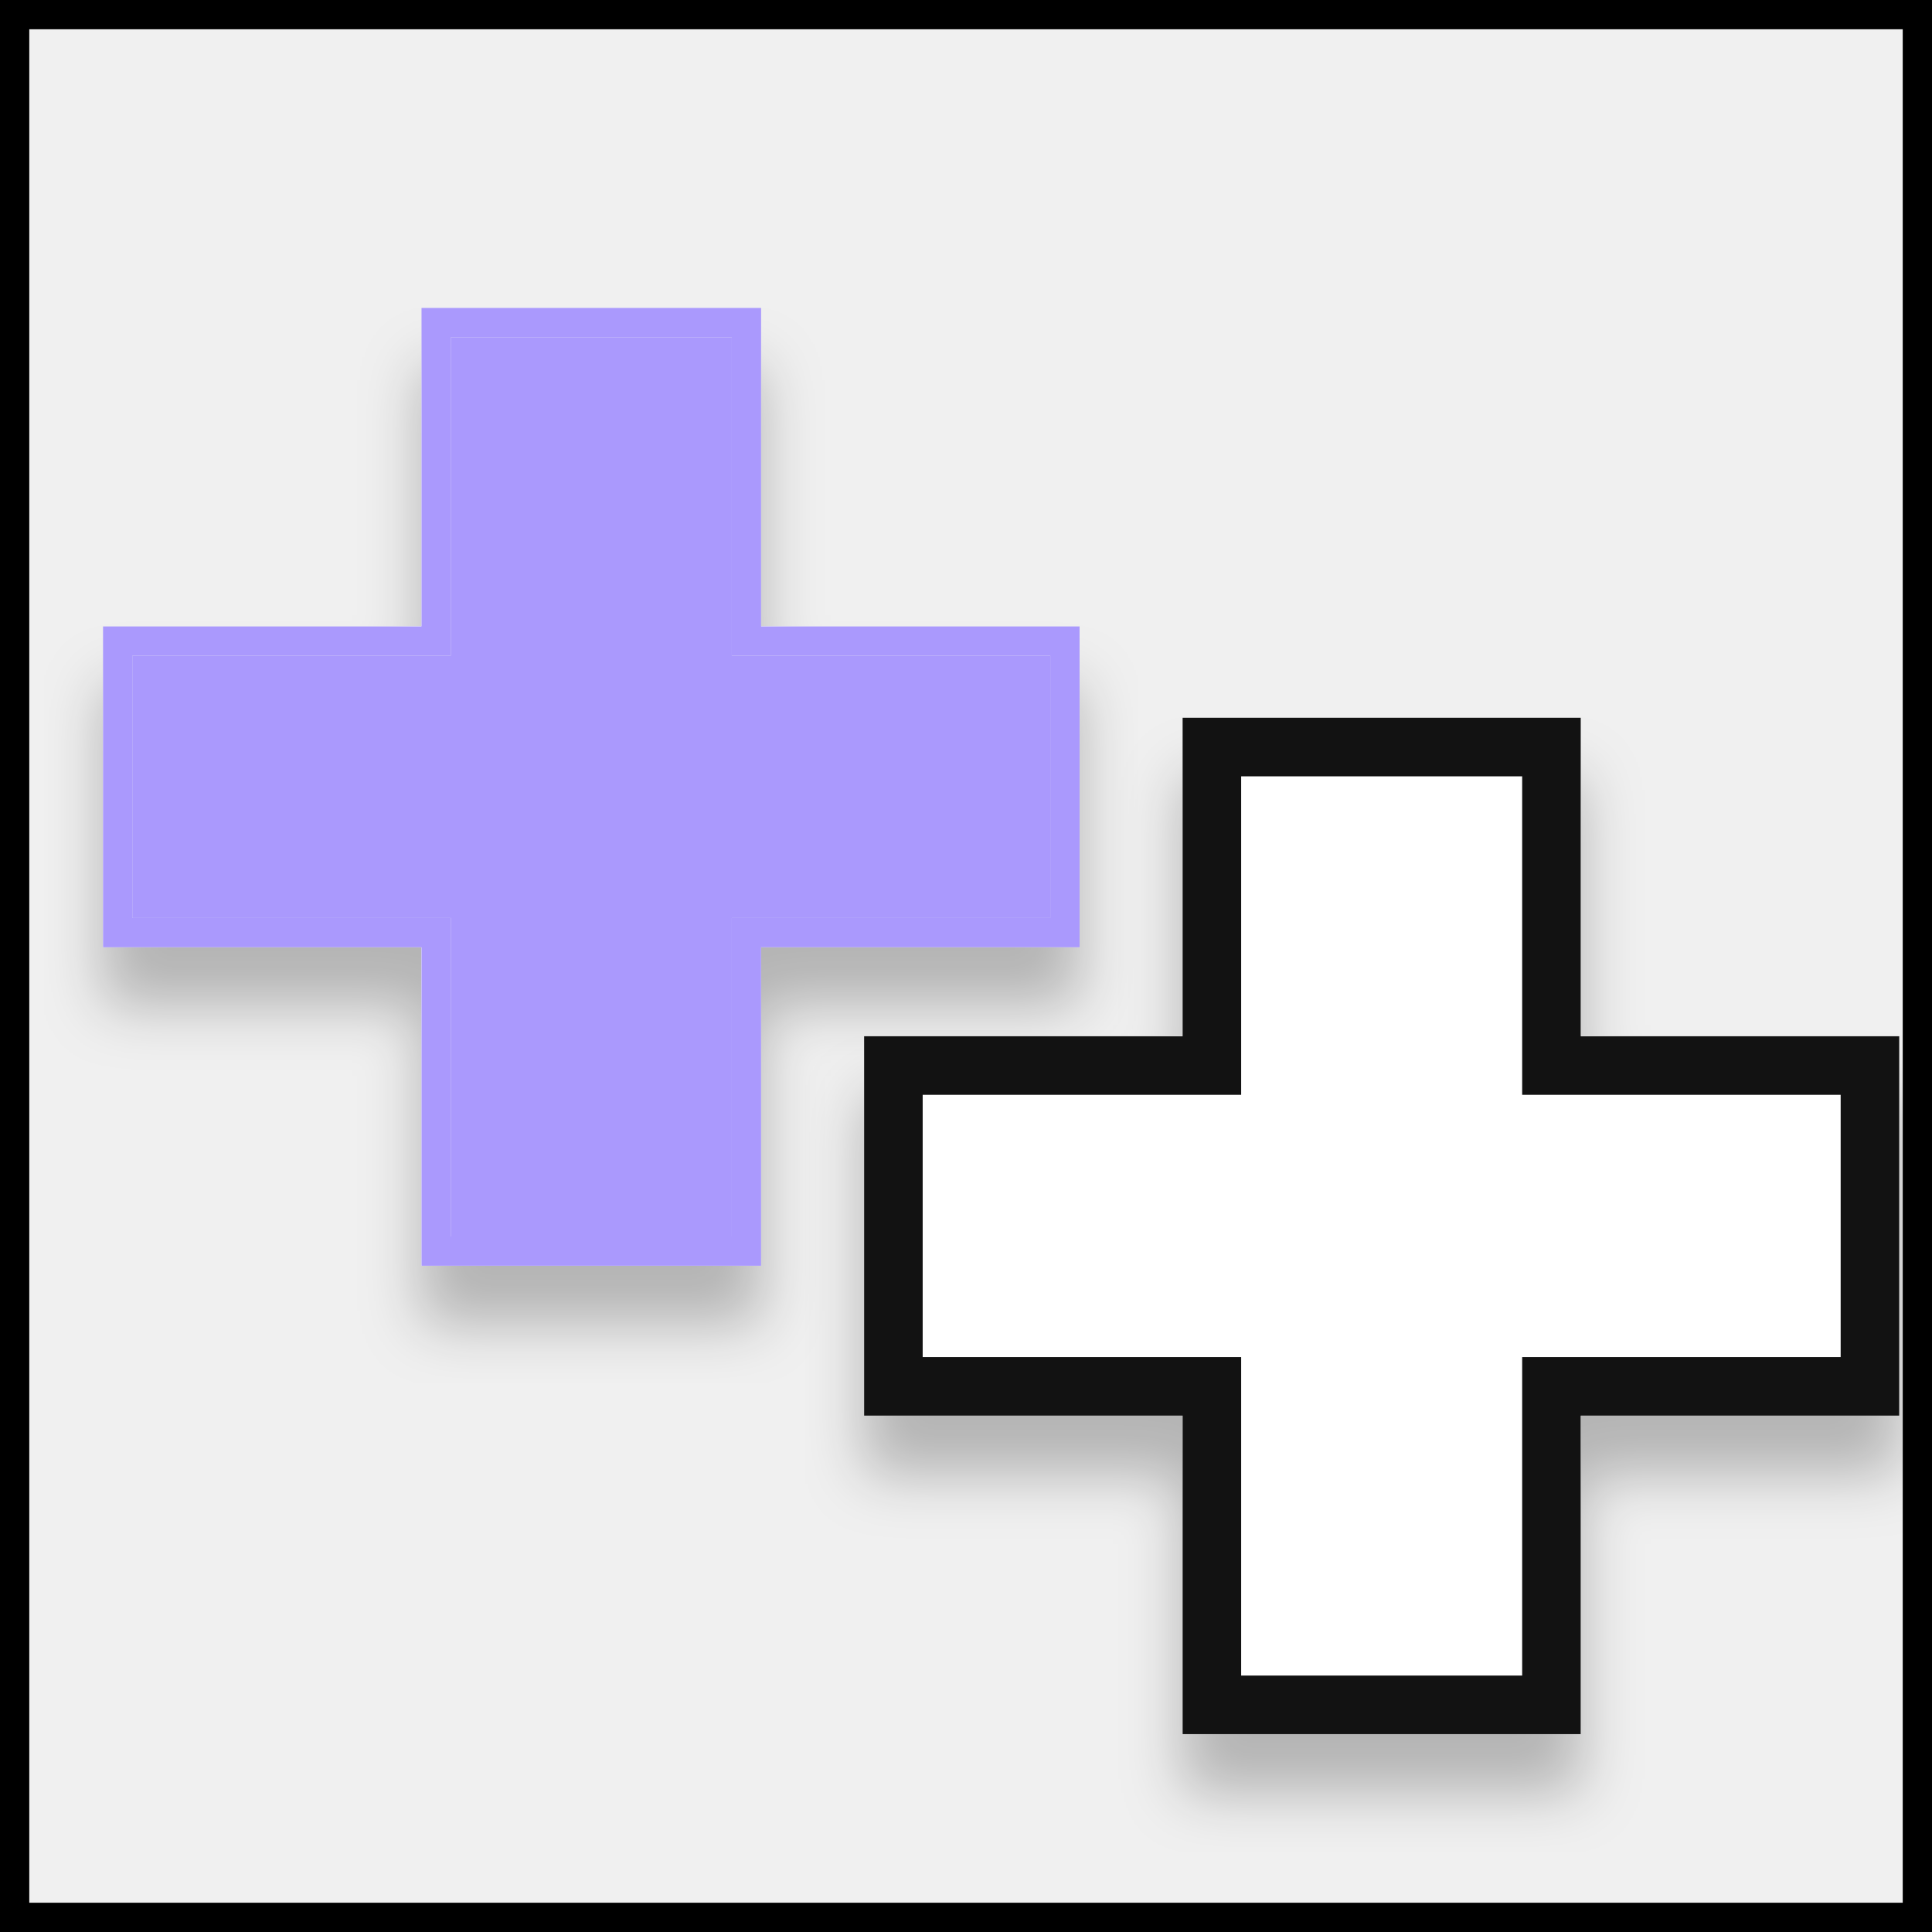
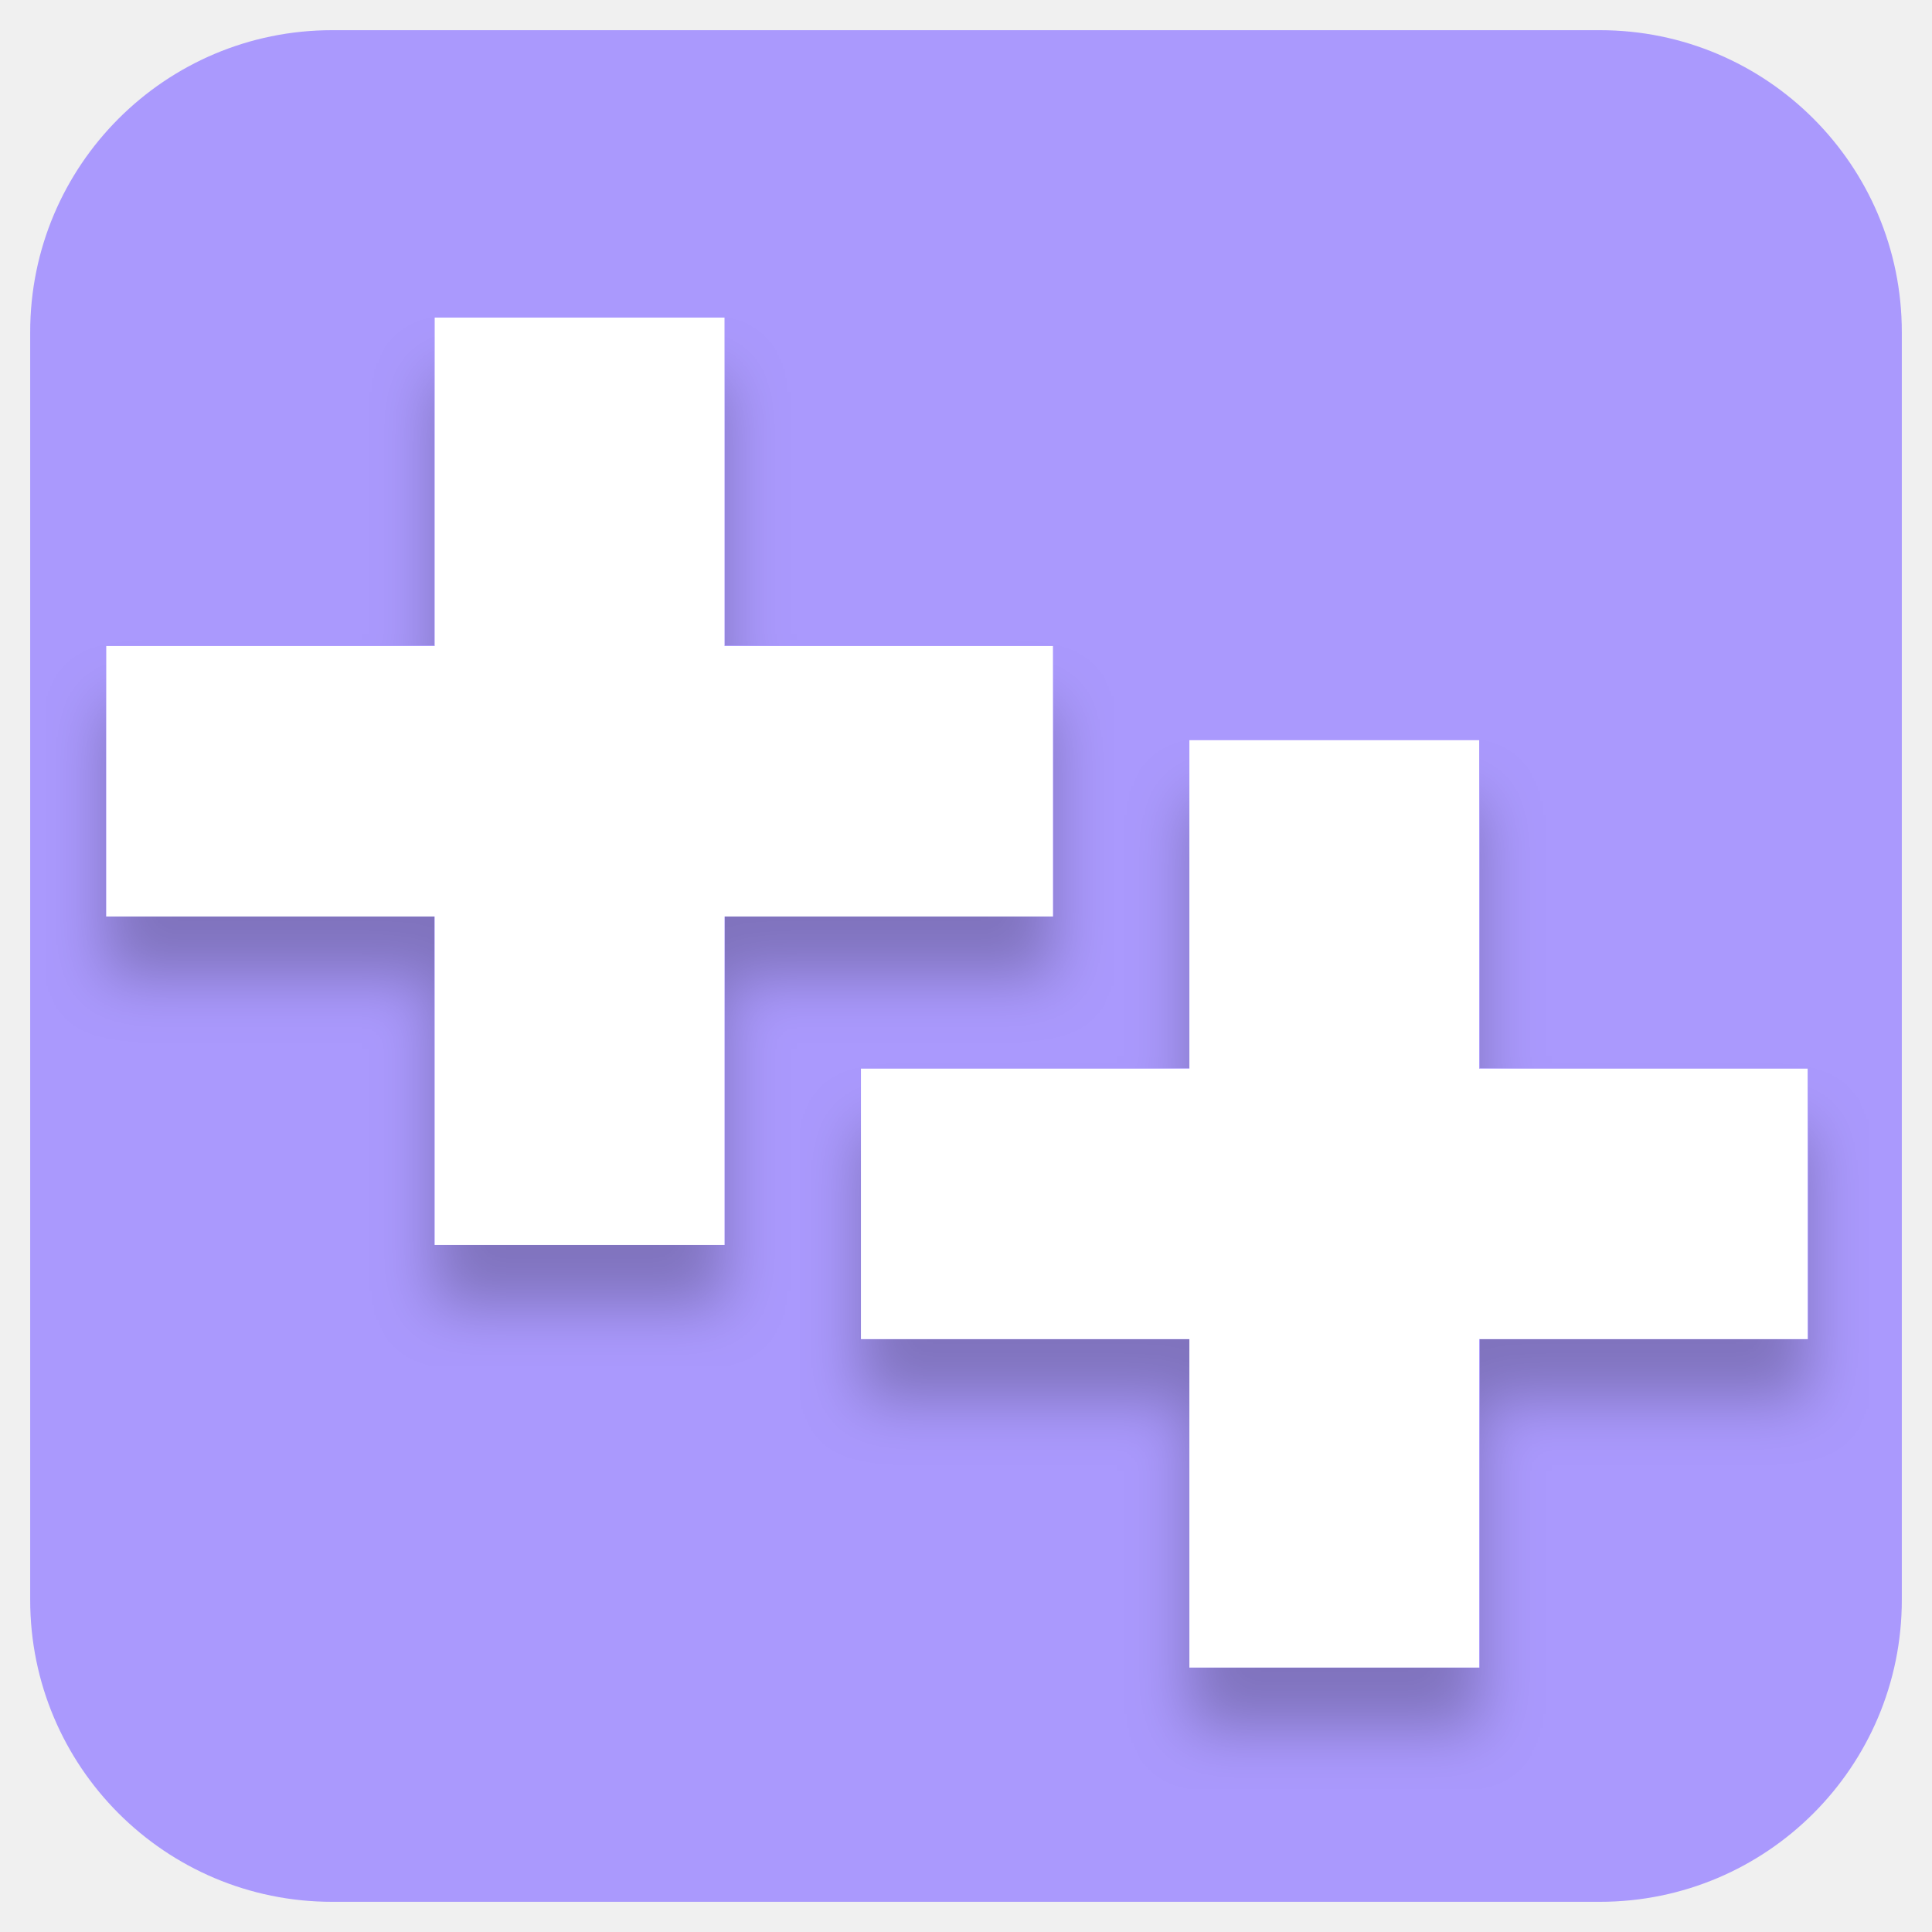
- <svg xmlns="http://www.w3.org/2000/svg" width="66" height="66" viewBox="0 0 66 66" fill="none">
-   <g clip-path="url(#clip0_6_37)">
-     <g filter="url(#filter0_d_6_37)">
-       <mask id="path-3-outside-1_6_37" maskUnits="userSpaceOnUse" x="29" y="24" width="36" height="36" fill="black">
-         <rect fill="white" x="29" y="24" width="36" height="36" />
-         <path d="M42.4 57.24V46.36H31.52V37.4H42.4V26.52H52V37.4H62.88V46.36H52V57.24H42.4Z" />
-       </mask>
-       <path d="M42.4 57.24V46.36H31.52V37.4H42.4V26.52H52V37.4H62.88V46.36H52V57.24H42.4Z" fill="white" />
-       <path d="M42.4 57.24H40.4V59.24H42.4V57.24ZM42.4 46.36H44.4V44.36H42.4V46.36ZM31.52 46.36H29.52V48.36H31.52V46.36ZM31.52 37.4V35.4H29.52V37.4H31.52ZM42.4 37.4V39.4H44.4V37.4H42.4ZM42.4 26.52V24.52H40.4V26.52H42.4ZM52 26.52H54V24.52H52V26.52ZM52 37.4H50V39.4H52V37.4ZM62.88 37.4H64.88V35.4H62.88V37.4ZM62.88 46.36V48.36H64.88V46.36H62.88ZM52 46.36V44.36H50V46.36H52ZM52 57.24V59.24H54V57.24H52ZM42.4 57.24H44.4V46.36H42.4H40.4V57.24H42.4ZM42.4 46.36V44.36H31.52V46.36V48.36H42.4V46.36ZM31.52 46.36H33.52V37.4H31.52H29.52V46.36H31.52ZM31.52 37.4V39.4H42.4V37.4V35.4H31.52V37.4ZM42.4 37.4H44.4V26.52H42.4H40.4V37.4H42.4ZM42.4 26.52V28.52H52V26.52V24.52H42.4V26.52ZM52 26.52H50V37.4H52H54V26.52H52ZM52 37.4V39.4H62.88V37.4V35.4H52V37.4ZM62.88 37.4H60.88V46.36H62.88H64.88V37.4H62.88ZM62.88 46.36V44.36H52V46.36V48.36H62.88V46.36ZM52 46.36H50V57.24H52H54V46.36H52ZM52 57.24V55.24H42.4V57.24V59.24H52V57.24Z" fill="#121212" mask="url(#path-3-outside-1_6_37)" />
-     </g>
-     <g filter="url(#filter1_d_6_37)">
-       <mask id="path-5-outside-2_6_37" maskUnits="userSpaceOnUse" x="3" y="10" width="34" height="34" fill="black">
-         <rect fill="white" x="3" y="10" width="34" height="34" />
-         <path d="M15.4 42.24V31.36H4.52V22.4H15.4V11.52H25V22.4H35.88V31.36H25V42.24H15.4Z" />
-       </mask>
-       <path d="M15.4 42.24V31.36H4.52V22.4H15.4V11.52H25V22.4H35.88V31.36H25V42.24H15.4Z" fill="#AA99FD" />
-       <path d="M15.4 42.24H14.4V43.24H15.4V42.24ZM15.4 31.36H16.4V30.36H15.4V31.36ZM4.52 31.36H3.52V32.36H4.52V31.36ZM4.52 22.4V21.4H3.52V22.4H4.52ZM15.4 22.4V23.4H16.4V22.4H15.4ZM15.4 11.52V10.52H14.4V11.52H15.4ZM25 11.52H26V10.52H25V11.52ZM25 22.4H24V23.4H25V22.4ZM35.88 22.4H36.88V21.4H35.88V22.4ZM35.88 31.36V32.36H36.88V31.36H35.88ZM25 31.36V30.36H24V31.36H25ZM25 42.24V43.24H26V42.24H25ZM15.4 42.24H16.4V31.36H15.4H14.4V42.24H15.4ZM15.4 31.36V30.36H4.52V31.36V32.36H15.4V31.36ZM4.52 31.36H5.52V22.4H4.52H3.52V31.36H4.52ZM4.52 22.4V23.4H15.4V22.4V21.4H4.52V22.4ZM15.4 22.4H16.4V11.52H15.4H14.4V22.4H15.4ZM15.4 11.52V12.52H25V11.52V10.52H15.4V11.52ZM25 11.52H24V22.4H25H26V11.52H25ZM25 22.4V23.4H35.88V22.4V21.4H25V22.4ZM35.88 22.4H34.88V31.36H35.88H36.88V22.4H35.88ZM35.88 31.36V30.36H25V31.36V32.36H35.88V31.36ZM25 31.36H24V42.24H25H26V31.36H25ZM25 42.24V41.24H15.4V42.24V43.24H25V42.24Z" fill="#AA99FD" mask="url(#path-5-outside-2_6_37)" />
-     </g>
+ <svg xmlns="http://www.w3.org/2000/svg" width="64" height="64" viewBox="0 0 64 64" fill="none">
+   <rect x="1" y="1" width="62" height="62" rx="10" fill="#AA99FD" />
+   <g filter="url(#filter0_d_6_37)">
+     <path d="M39.4 55.24V44.36H28.52V35.4H39.4V24.52H49V35.4H59.88V44.36H49V55.24H39.4Z" fill="white" />
  </g>
-   <rect x="0.5" y="0.5" width="65" height="65" stroke="black" />
+   <g filter="url(#filter1_d_6_37)">
+     <path d="M14.4 41.24V30.36H3.52V21.4H14.4V10.52H24V21.4H34.88V30.36H24V41.24H14.4Z" fill="white" />
+   </g>
  <defs>
-     <filter id="filter0_d_6_37" x="27.52" y="24.52" width="39.36" height="38.72" filterUnits="userSpaceOnUse" color-interpolation-filters="sRGB">
+     <filter id="filter0_d_6_37" x="26.52" y="24.52" width="35.36" height="34.72" filterUnits="userSpaceOnUse" color-interpolation-filters="sRGB">
      <feFlood flood-opacity="0" result="BackgroundImageFix" />
      <feColorMatrix in="SourceAlpha" type="matrix" values="0 0 0 0 0 0 0 0 0 0 0 0 0 0 0 0 0 0 127 0" result="hardAlpha" />
      <feOffset dy="2" />
      <feGaussianBlur stdDeviation="1" />
      <feComposite in2="hardAlpha" operator="out" />
      <feColorMatrix type="matrix" values="0 0 0 0 0 0 0 0 0 0 0 0 0 0 0 0 0 0 0.25 0" />
      <feBlend mode="normal" in2="BackgroundImageFix" result="effect1_dropShadow_6_37" />
      <feBlend mode="normal" in="SourceGraphic" in2="effect1_dropShadow_6_37" result="shape" />
    </filter>
-     <filter id="filter1_d_6_37" x="1.52" y="10.52" width="37.36" height="36.72" filterUnits="userSpaceOnUse" color-interpolation-filters="sRGB">
+     <filter id="filter1_d_6_37" x="1.52" y="10.52" width="35.36" height="34.72" filterUnits="userSpaceOnUse" color-interpolation-filters="sRGB">
      <feFlood flood-opacity="0" result="BackgroundImageFix" />
      <feColorMatrix in="SourceAlpha" type="matrix" values="0 0 0 0 0 0 0 0 0 0 0 0 0 0 0 0 0 0 127 0" result="hardAlpha" />
      <feOffset dy="2" />
      <feGaussianBlur stdDeviation="1" />
      <feComposite in2="hardAlpha" operator="out" />
      <feColorMatrix type="matrix" values="0 0 0 0 0 0 0 0 0 0 0 0 0 0 0 0 0 0 0.25 0" />
      <feBlend mode="normal" in2="BackgroundImageFix" result="effect1_dropShadow_6_37" />
      <feBlend mode="normal" in="SourceGraphic" in2="effect1_dropShadow_6_37" result="shape" />
    </filter>
-     <clipPath id="clip0_6_37">
-       <rect x="1" y="1" width="64" height="64" fill="white" />
-     </clipPath>
  </defs>
</svg>
